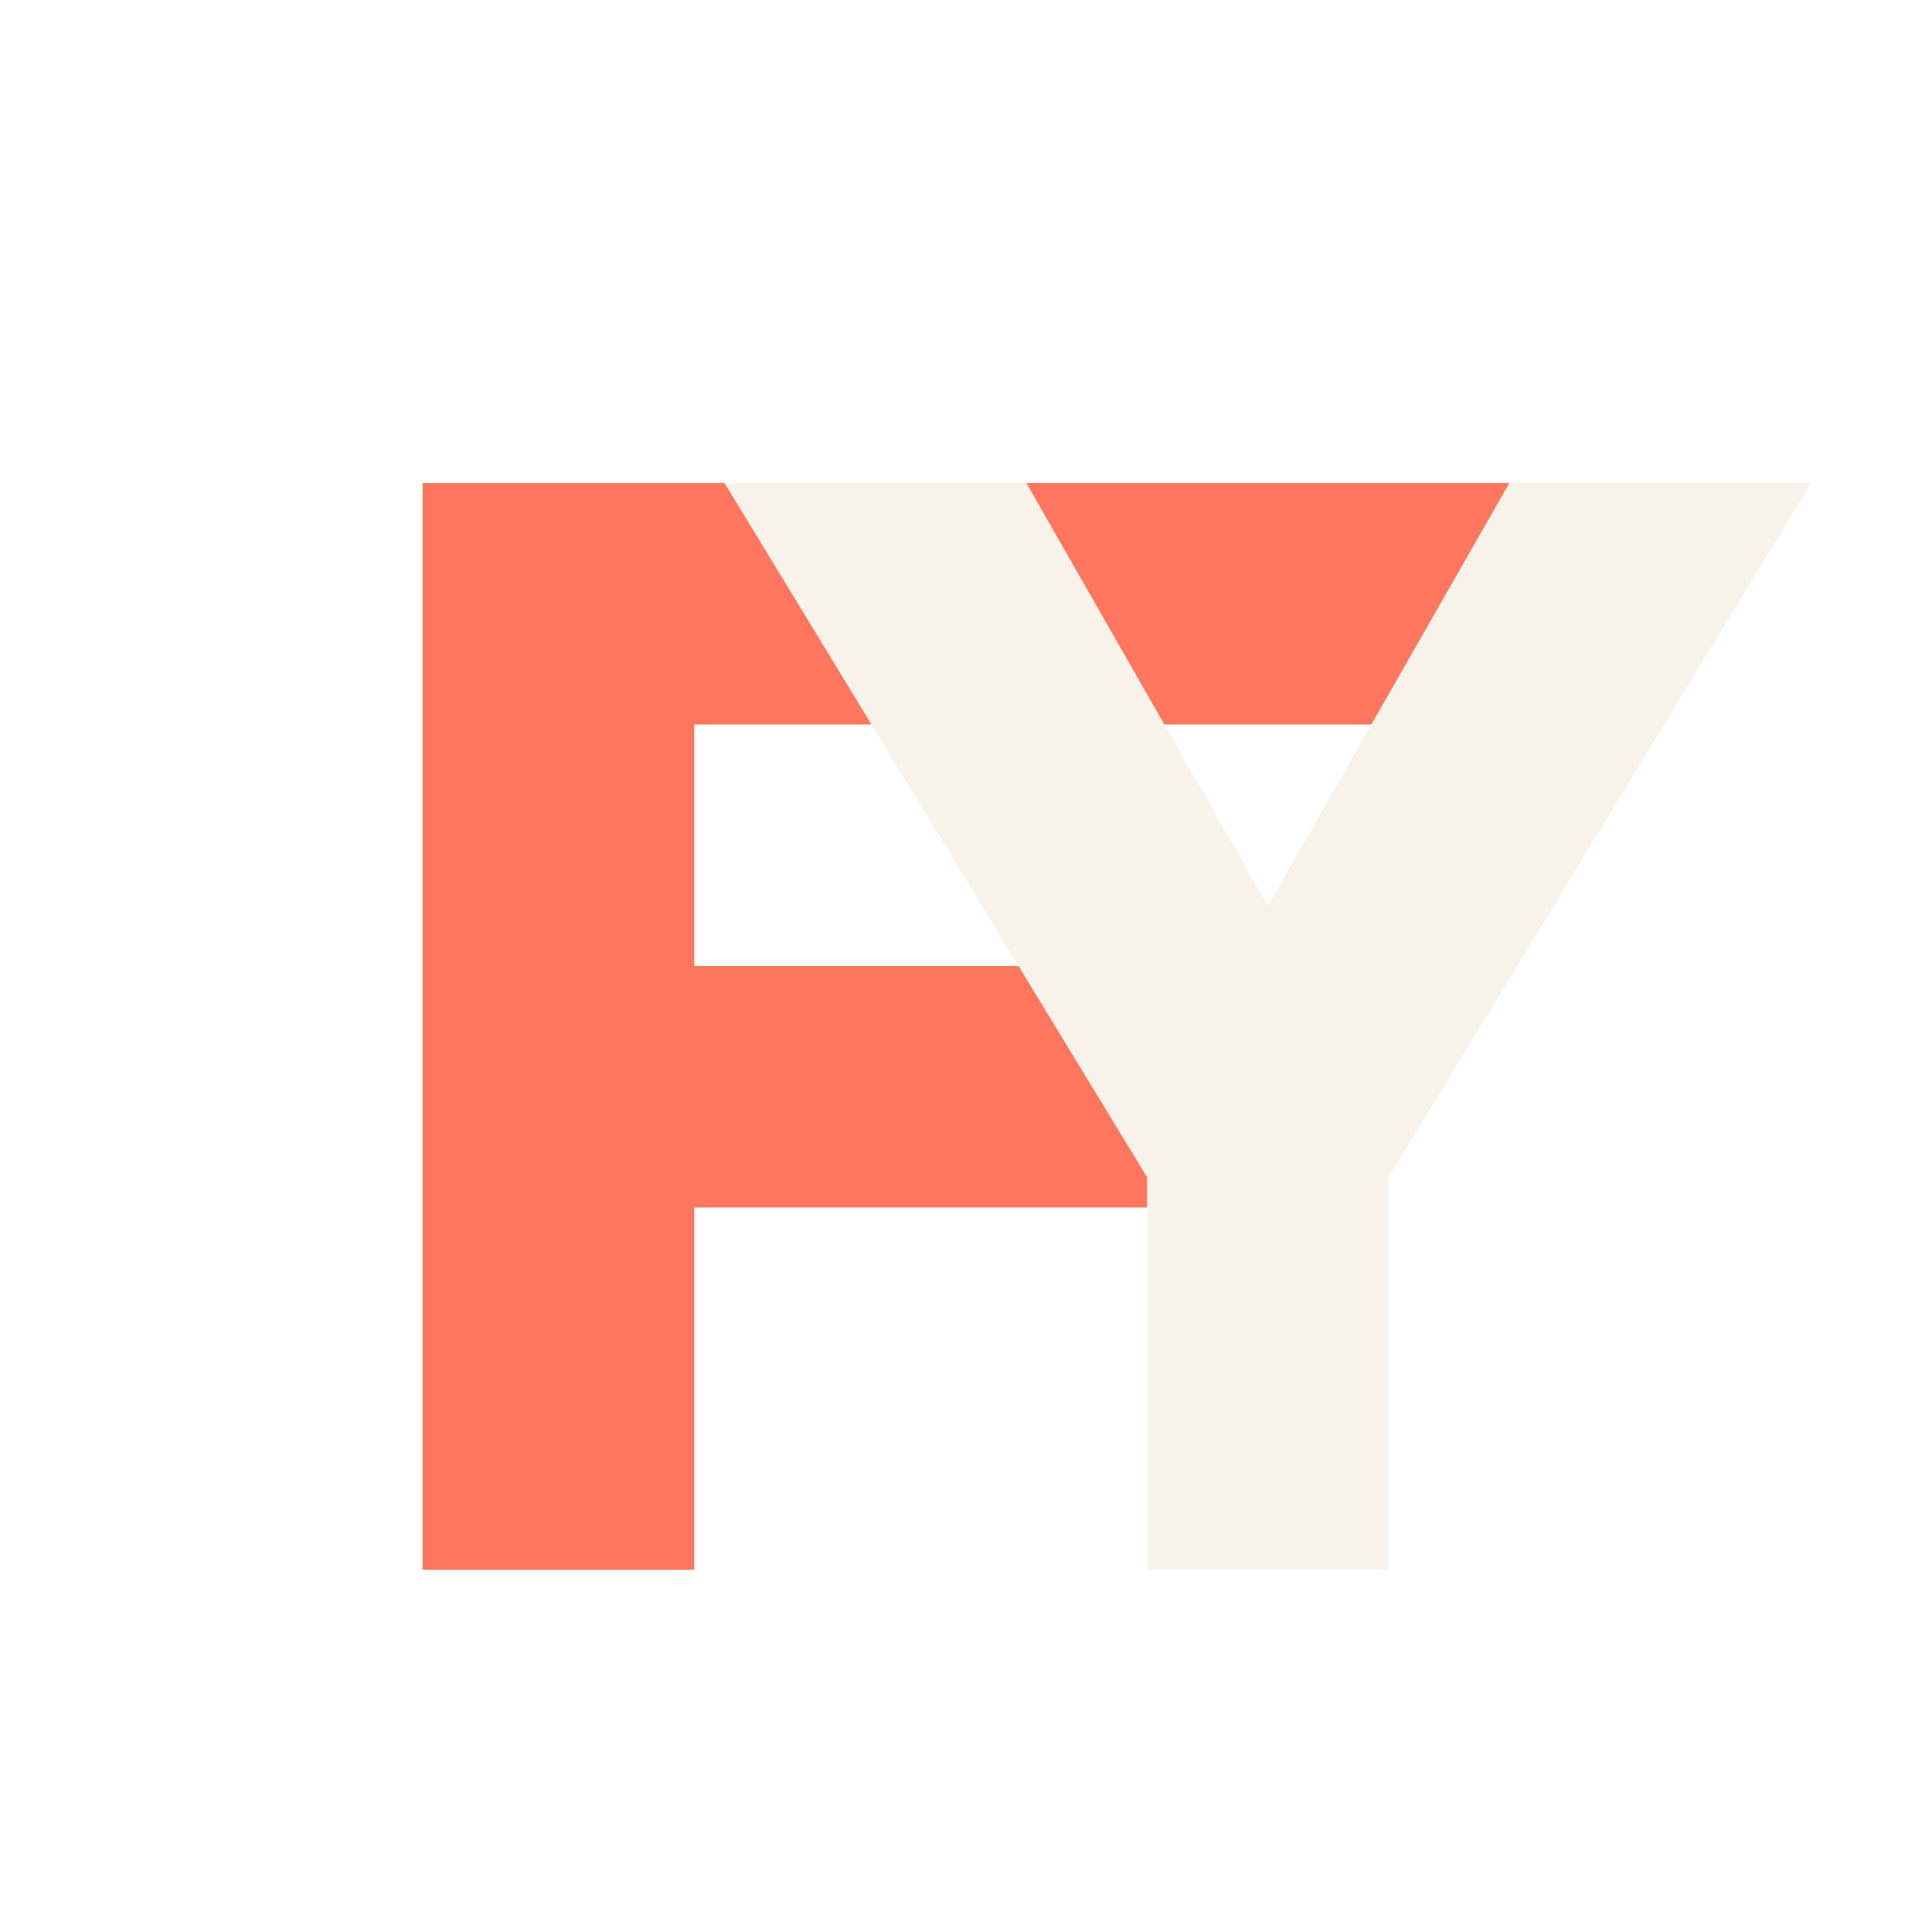
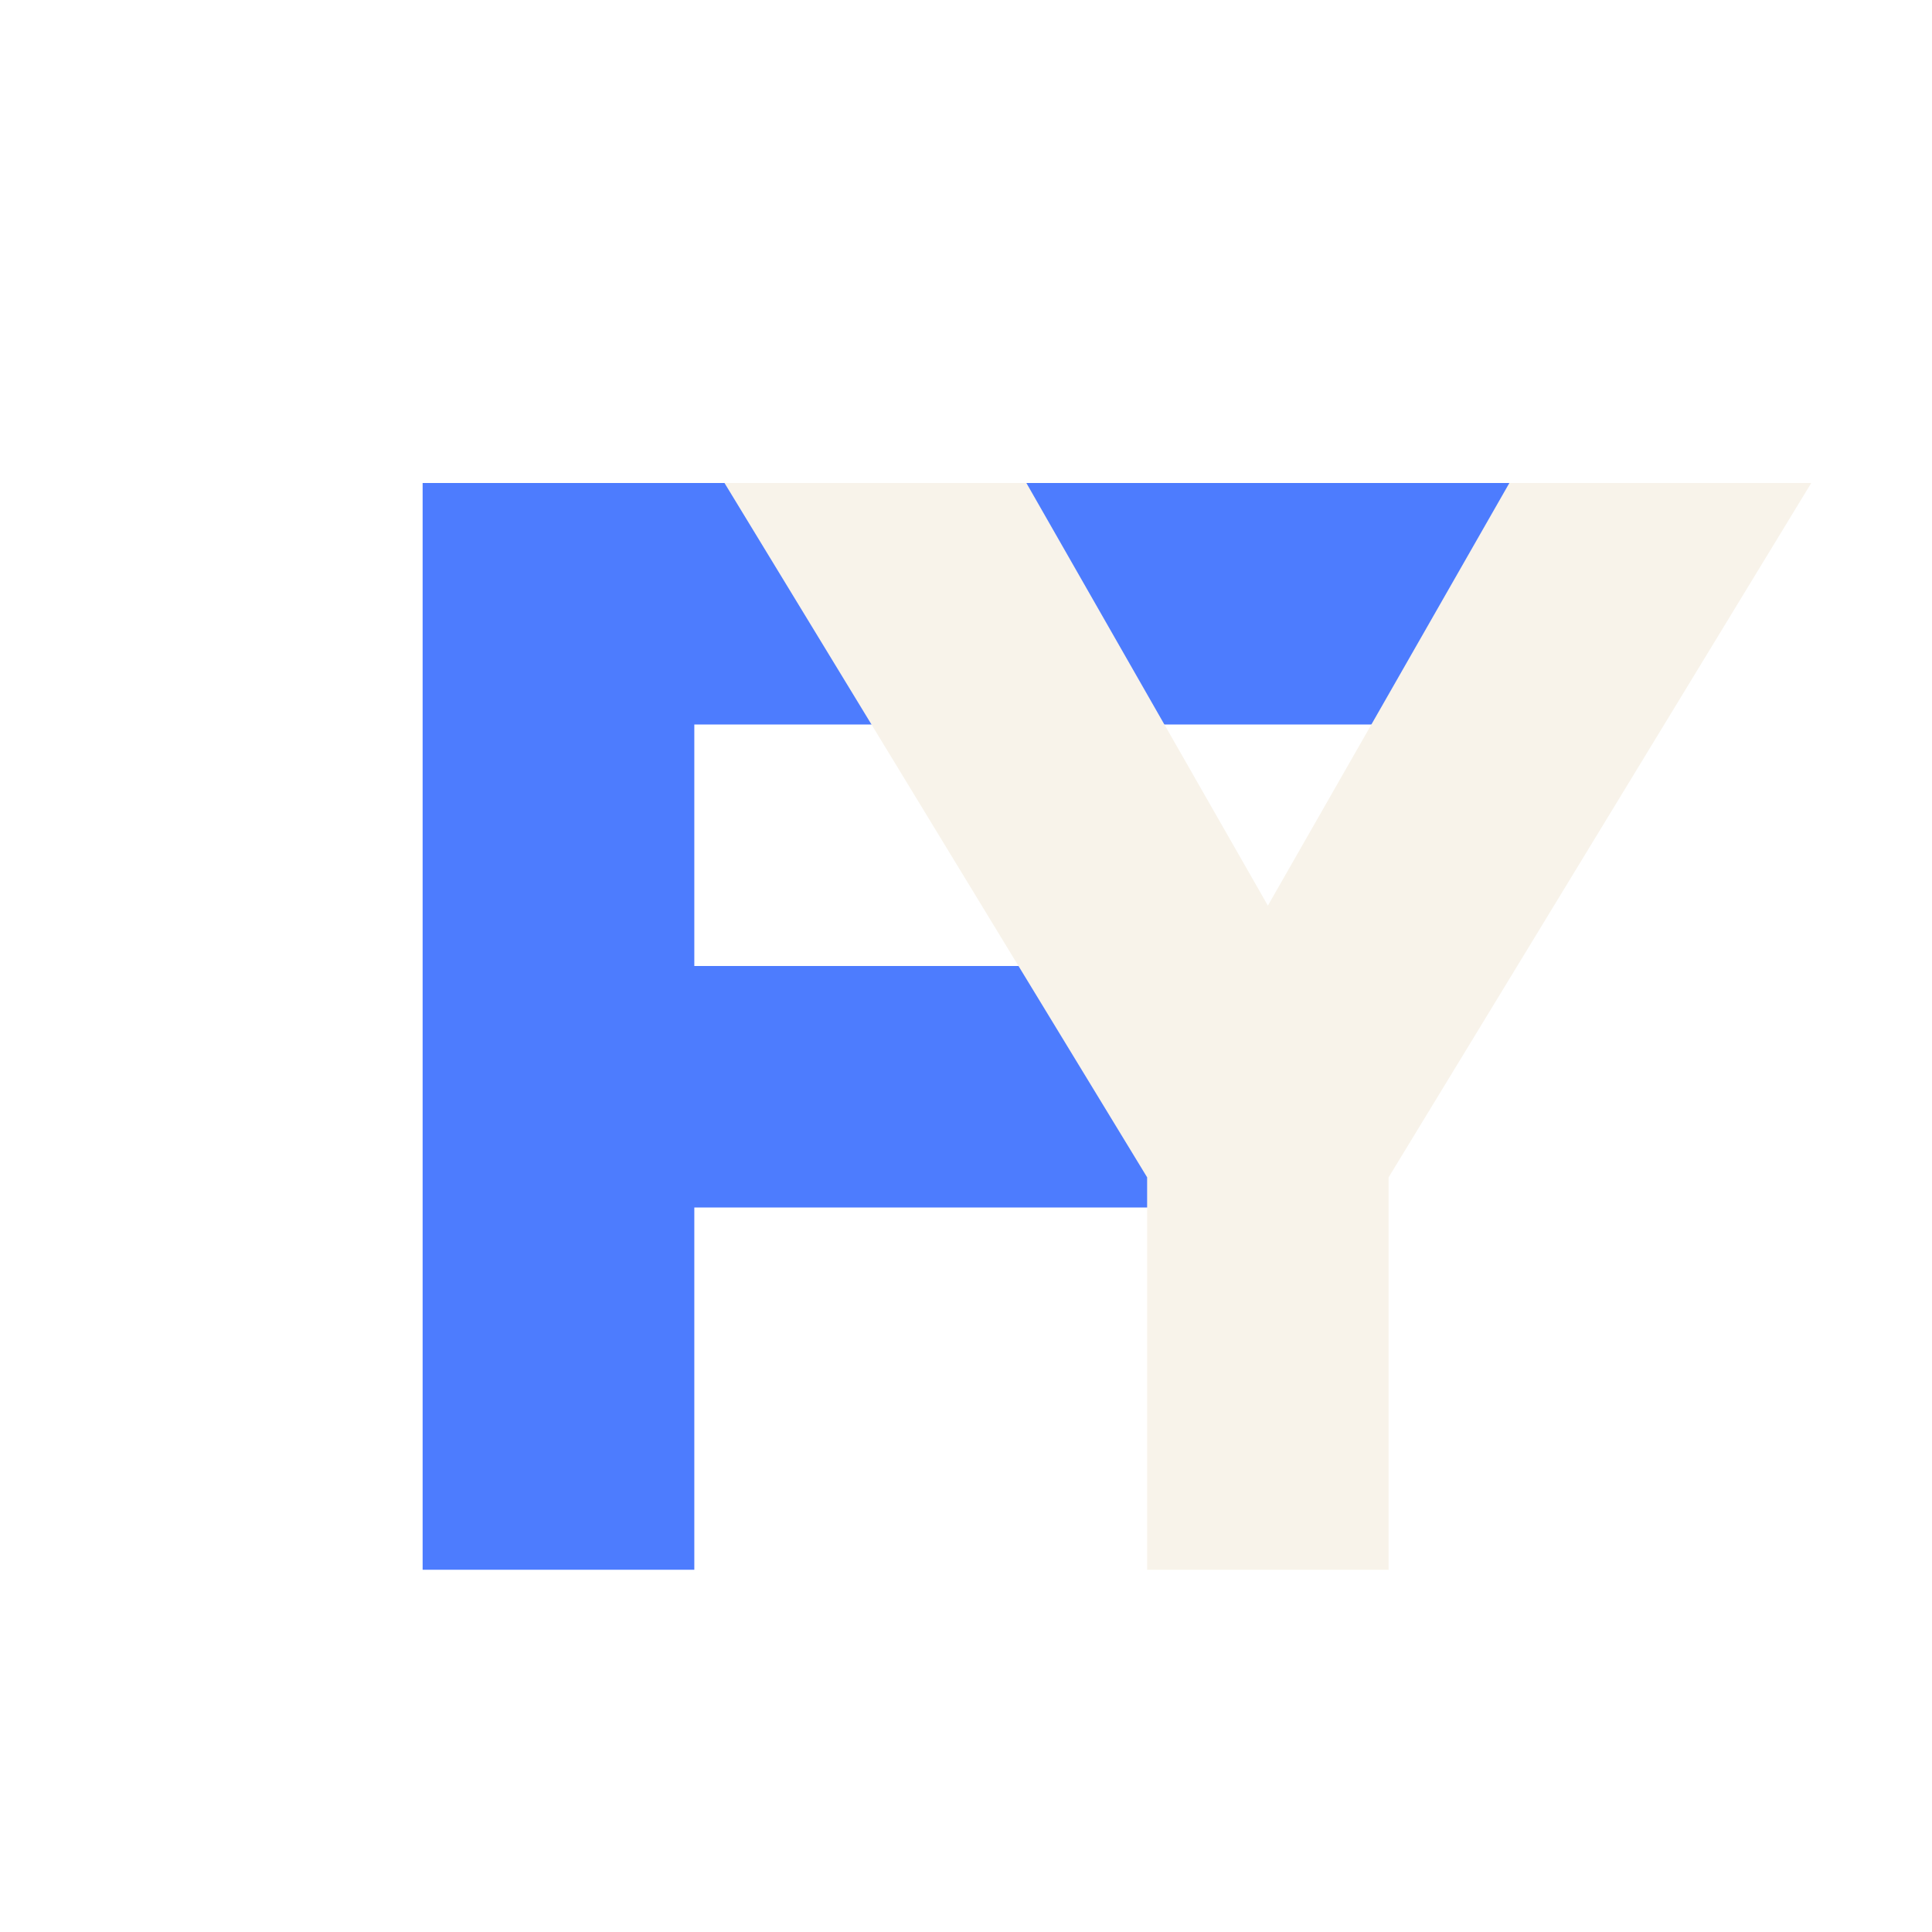
<svg xmlns="http://www.w3.org/2000/svg" viewBox="0 0 64 64" role="img" aria-labelledby="title">
-   <path d="M14 16h36v8H23v8h20v8H23v12h-9V16Z" fill="#ff765f" />
+   <path d="M14 16h36v8H23v8h20v8H23v12h-9V16Z" fill="#4d7cfe" />
  <path d="m34 16 8 14 8-14h10L46 39v13h-8V39L24 16h10Z" fill="#f8f3ea" />
</svg>
